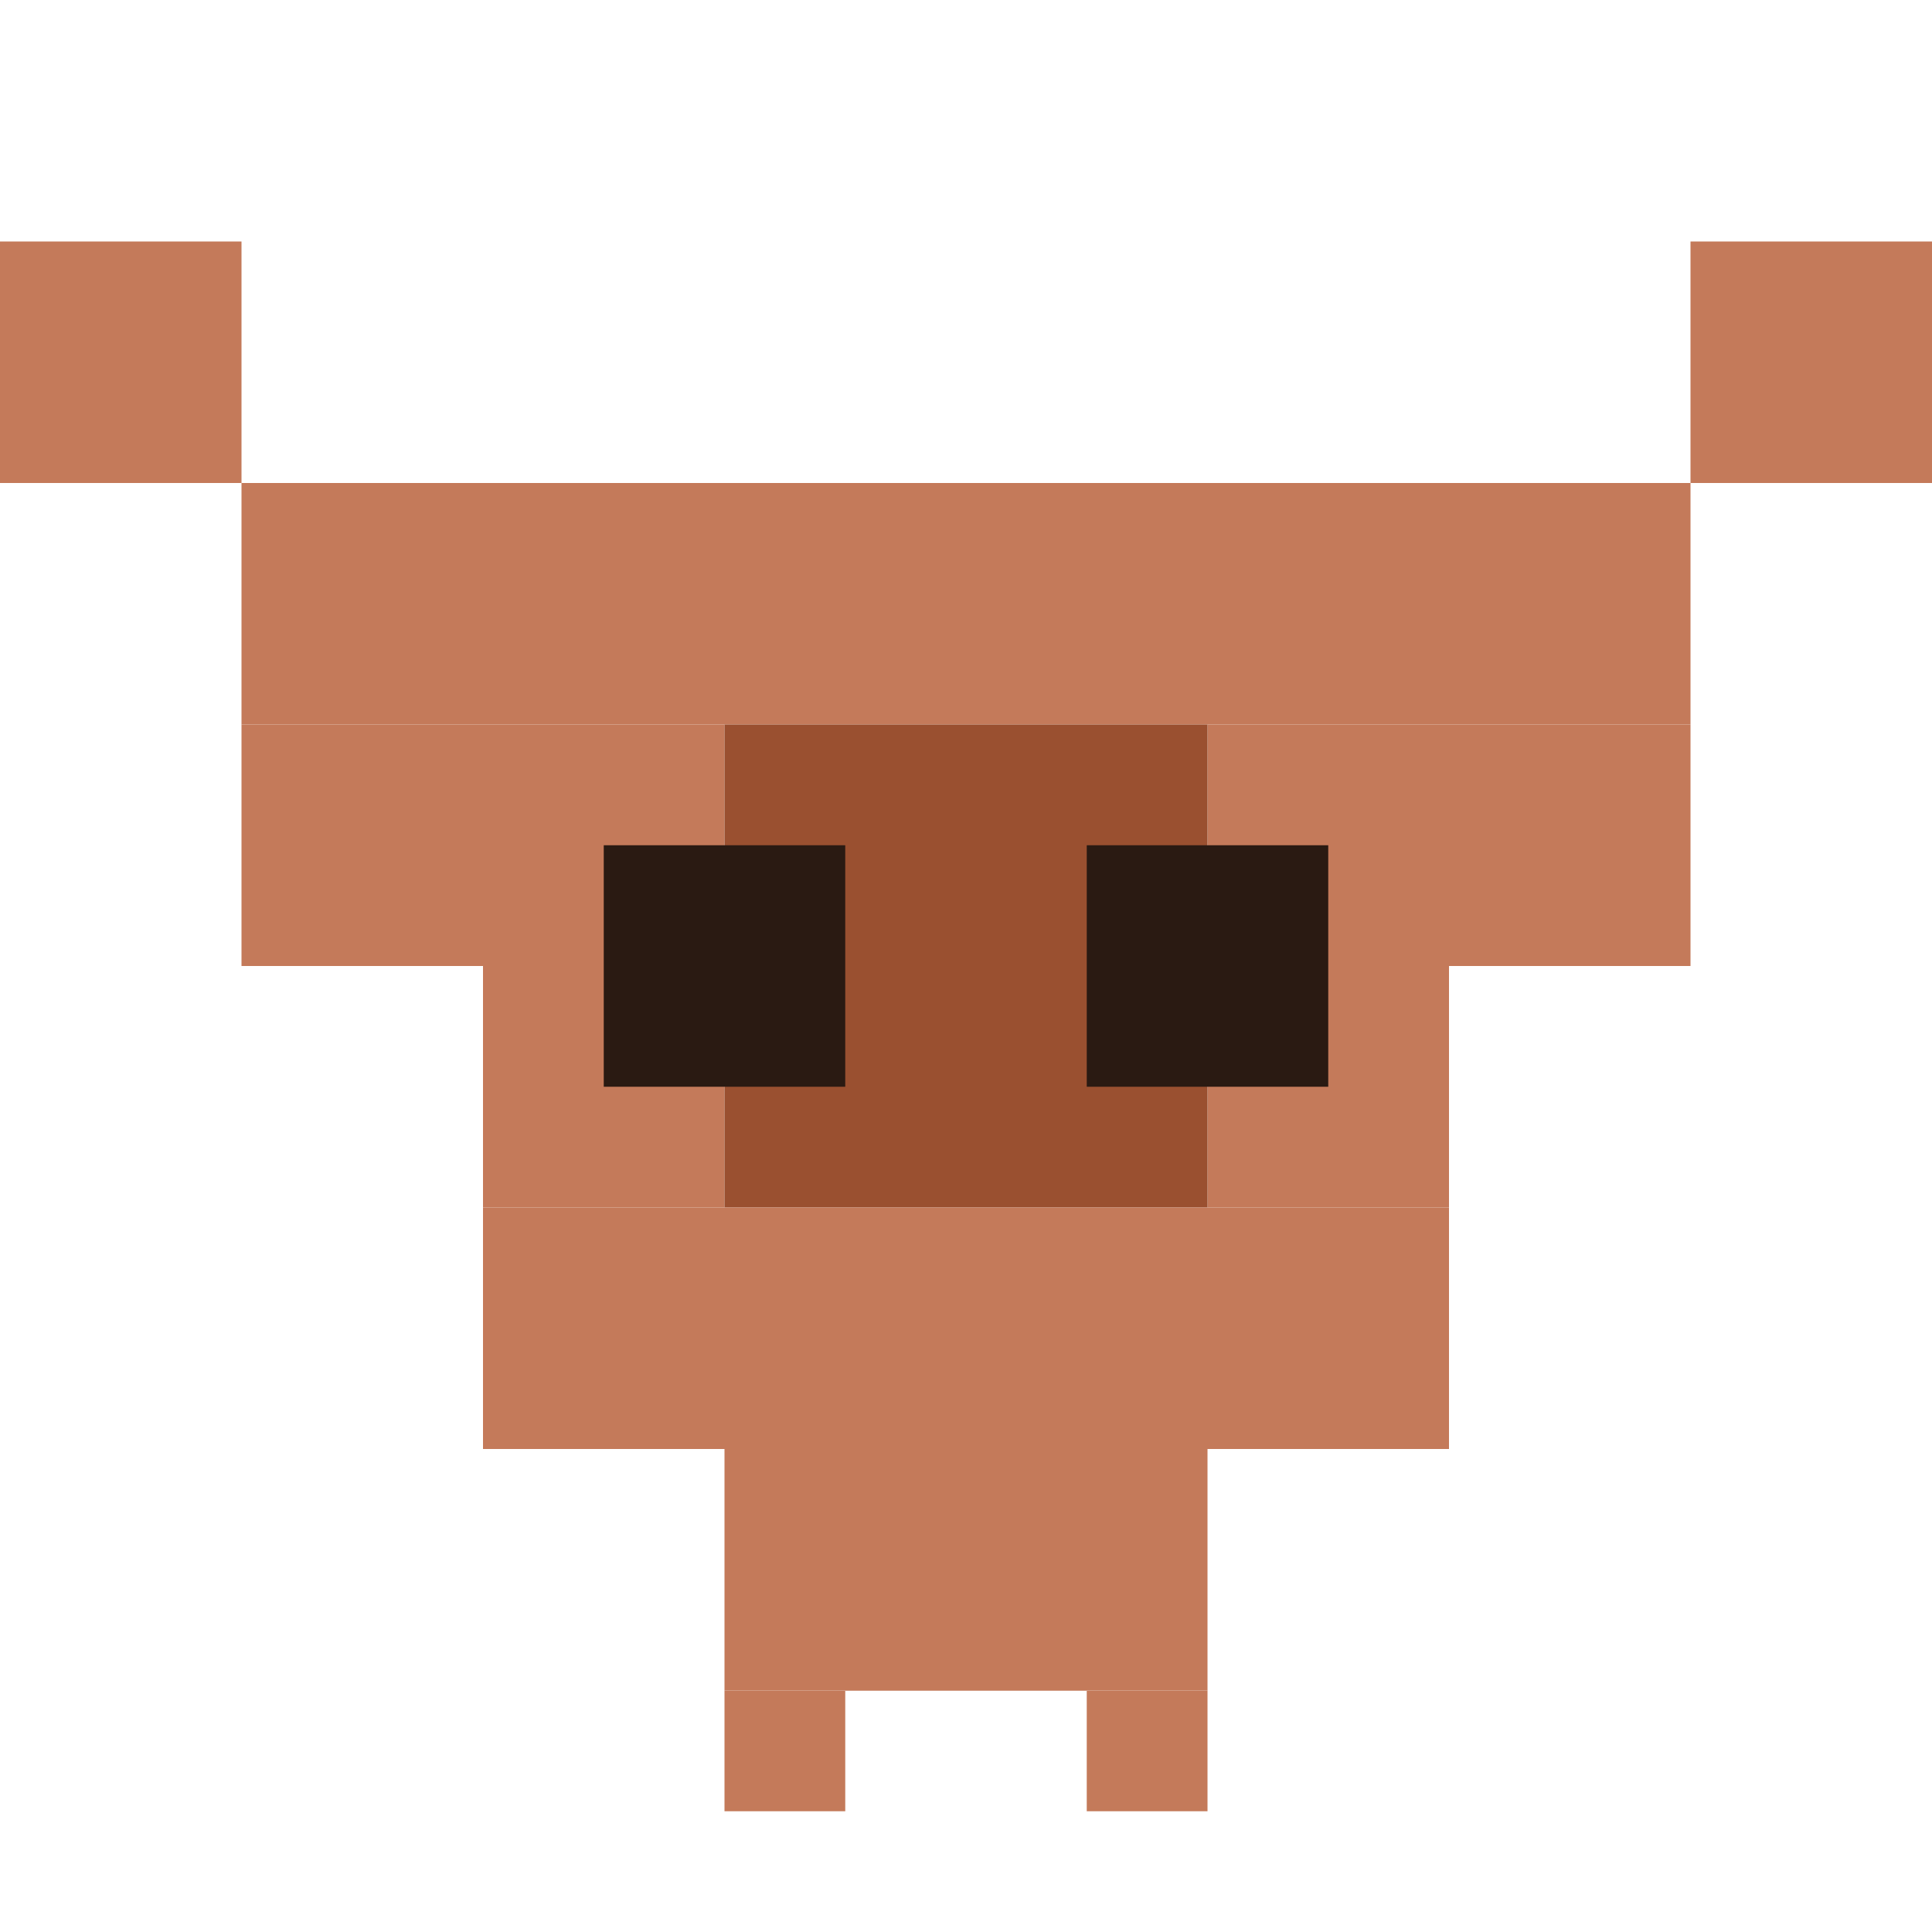
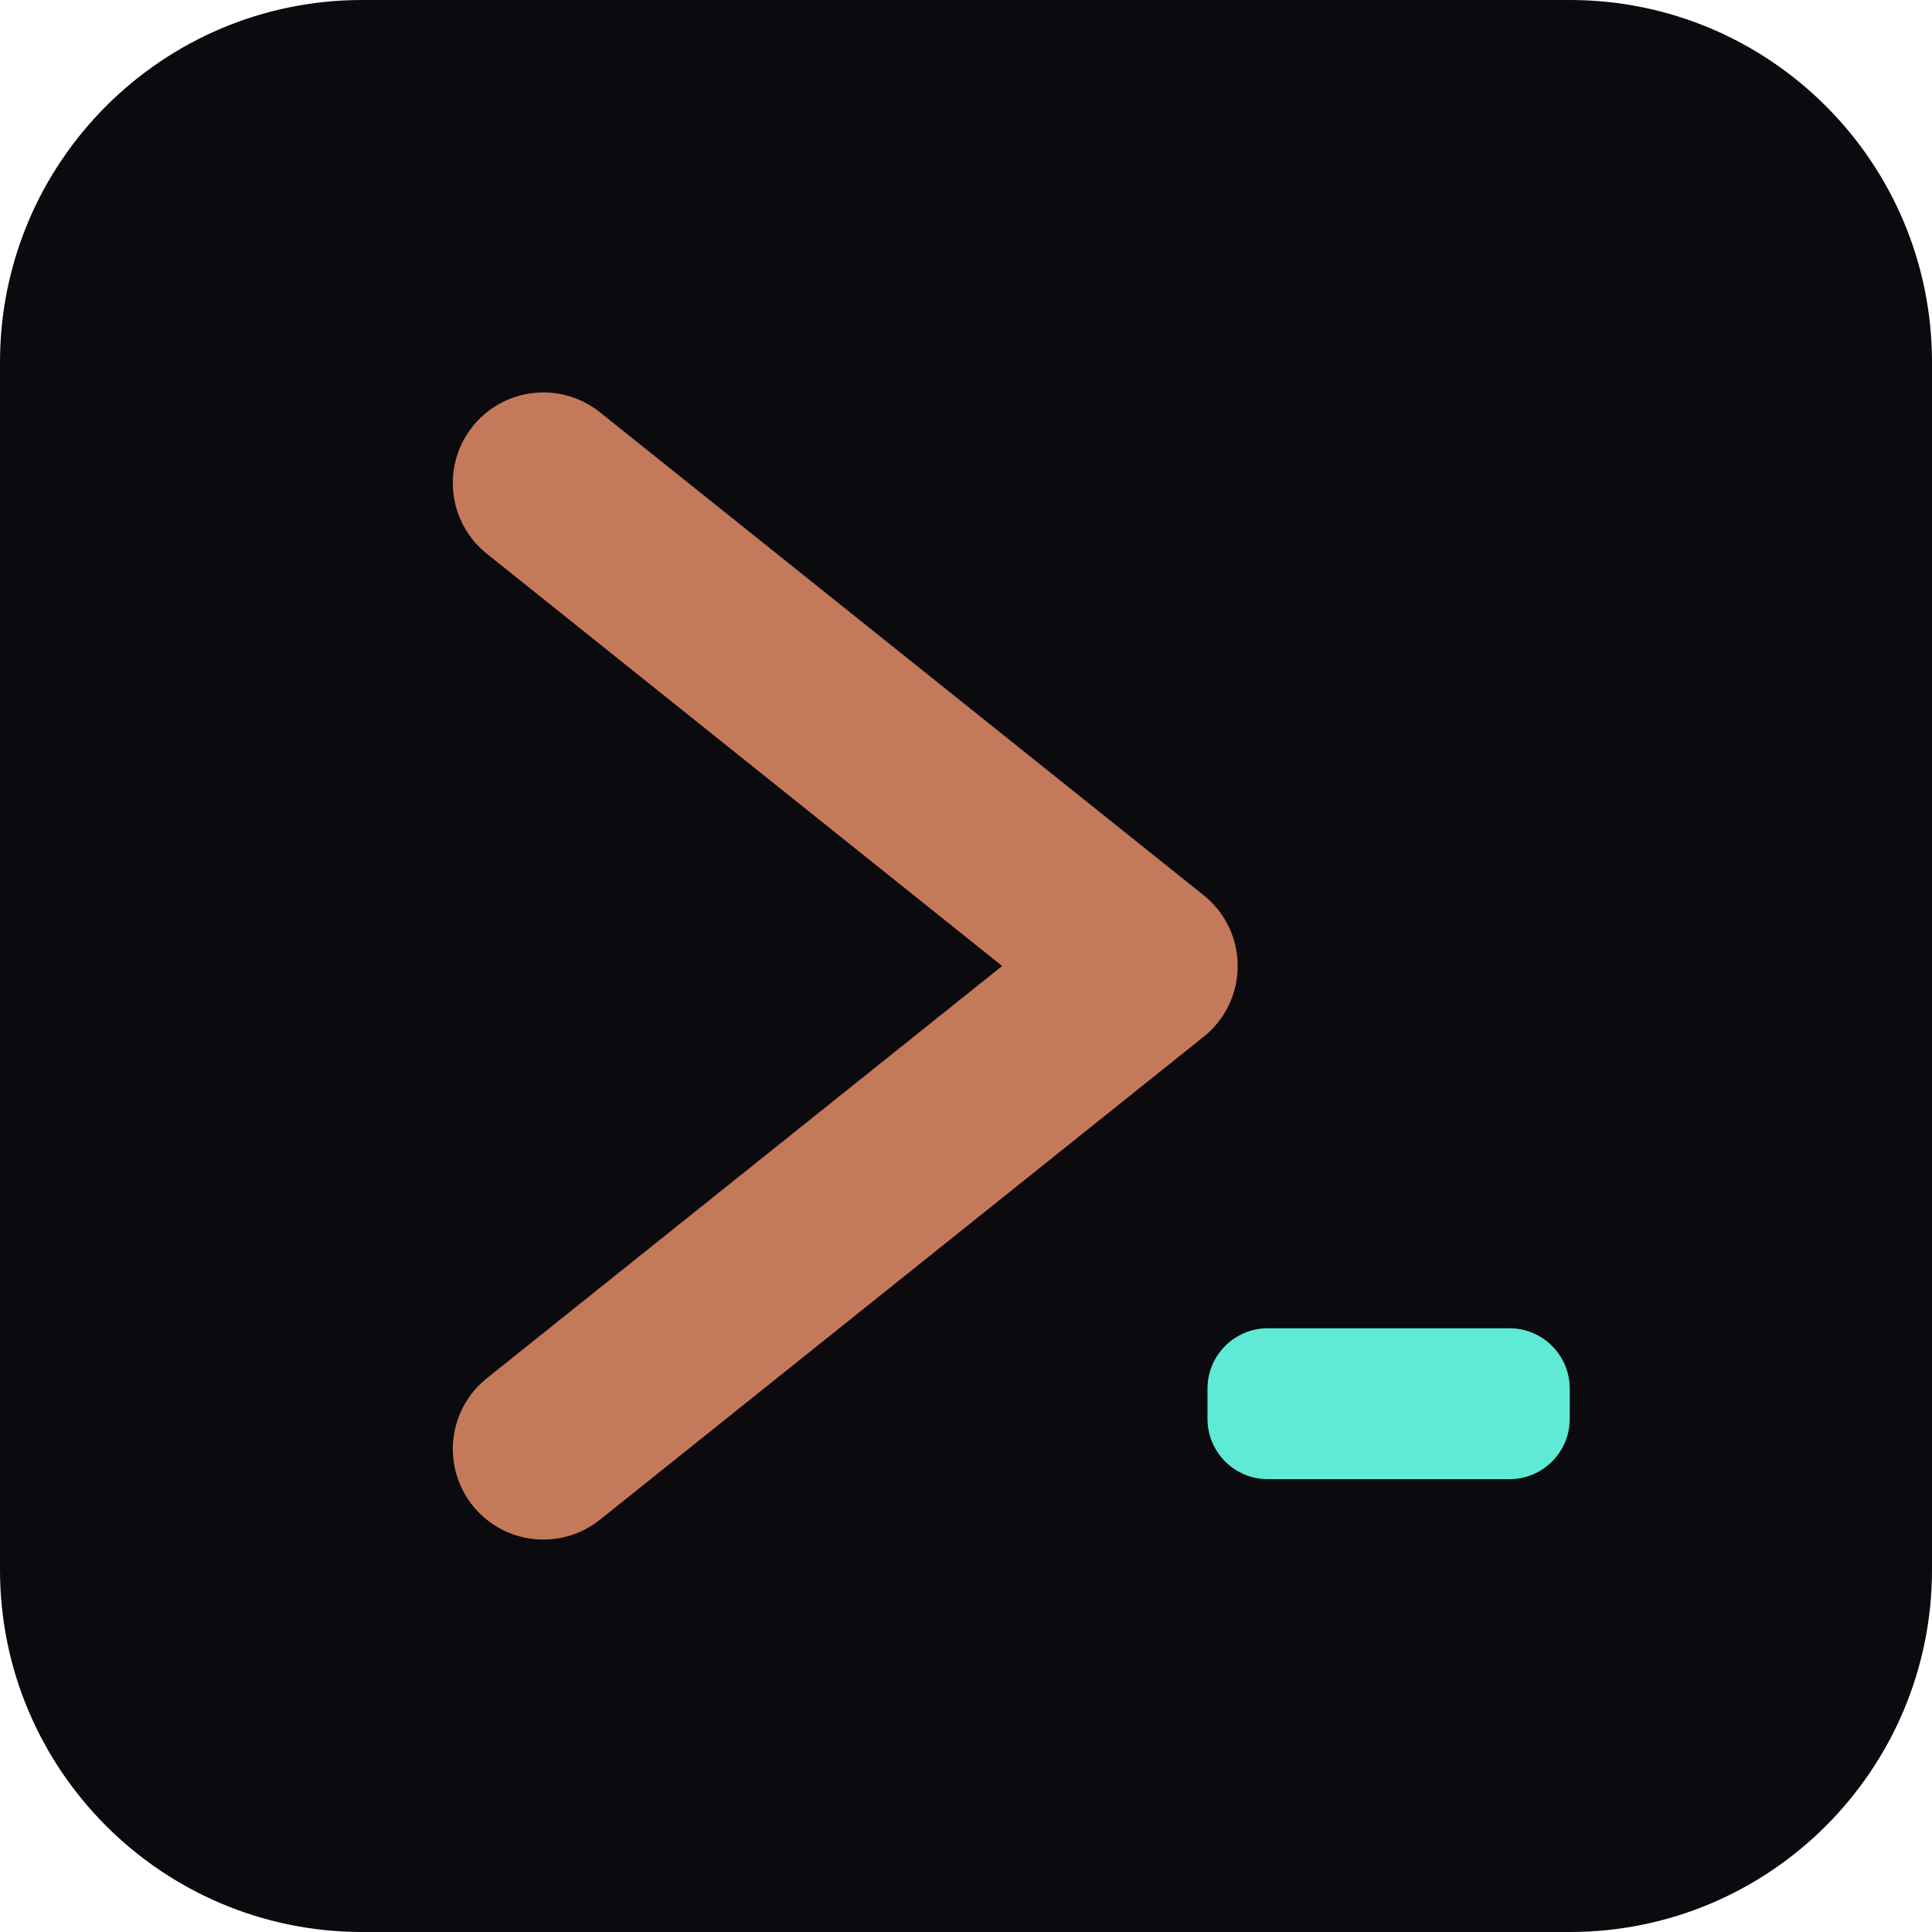
- <svg xmlns="http://www.w3.org/2000/svg" viewBox="0 0 16 16">
-   <rect x="0" y="2" width="2" height="2" fill="#c47a5a" />
-   <rect x="2" y="4" width="2" height="2" fill="#c47a5a" />
-   <rect x="14" y="2" width="2" height="2" fill="#c47a5a" />
-   <rect x="12" y="4" width="2" height="2" fill="#c47a5a" />
-   <rect x="2" y="6" width="2" height="2" fill="#c47a5a" />
-   <rect x="12" y="6" width="2" height="2" fill="#c47a5a" />
-   <rect x="4" y="4" width="8" height="2" fill="#c47a5a" />
-   <rect x="4" y="6" width="2" height="4" fill="#c47a5a" />
-   <rect x="10" y="6" width="2" height="4" fill="#c47a5a" />
-   <rect x="6" y="6" width="4" height="4" fill="#9a5030" />
-   <rect x="5" y="7" width="2" height="2" fill="#2a1a12" />
-   <rect x="9" y="7" width="2" height="2" fill="#2a1a12" />
-   <rect x="4" y="10" width="8" height="2" fill="#c47a5a" />
-   <rect x="6" y="12" width="4" height="2" fill="#c47a5a" />
-   <rect x="7" y="13" width="2" height="1" fill="#c47a5a" />
-   <rect x="6" y="14" width="1" height="1" fill="#c47a5a" />
-   <rect x="9" y="14" width="1" height="1" fill="#c47a5a" />
+ <svg xmlns="http://www.w3.org/2000/svg" viewBox="0 0 32 32">
+   <rect width="32" height="32" rx="6" fill="#0a0a0f" />
+   <path d="M9 8 L19 16 L9 24" stroke="#c47a5a" stroke-width="3" stroke-linecap="round" stroke-linejoin="round" fill="none" />
+   <rect x="20" y="22" width="6" height="2.5" rx="1" fill="#5eead4" />
</svg>
